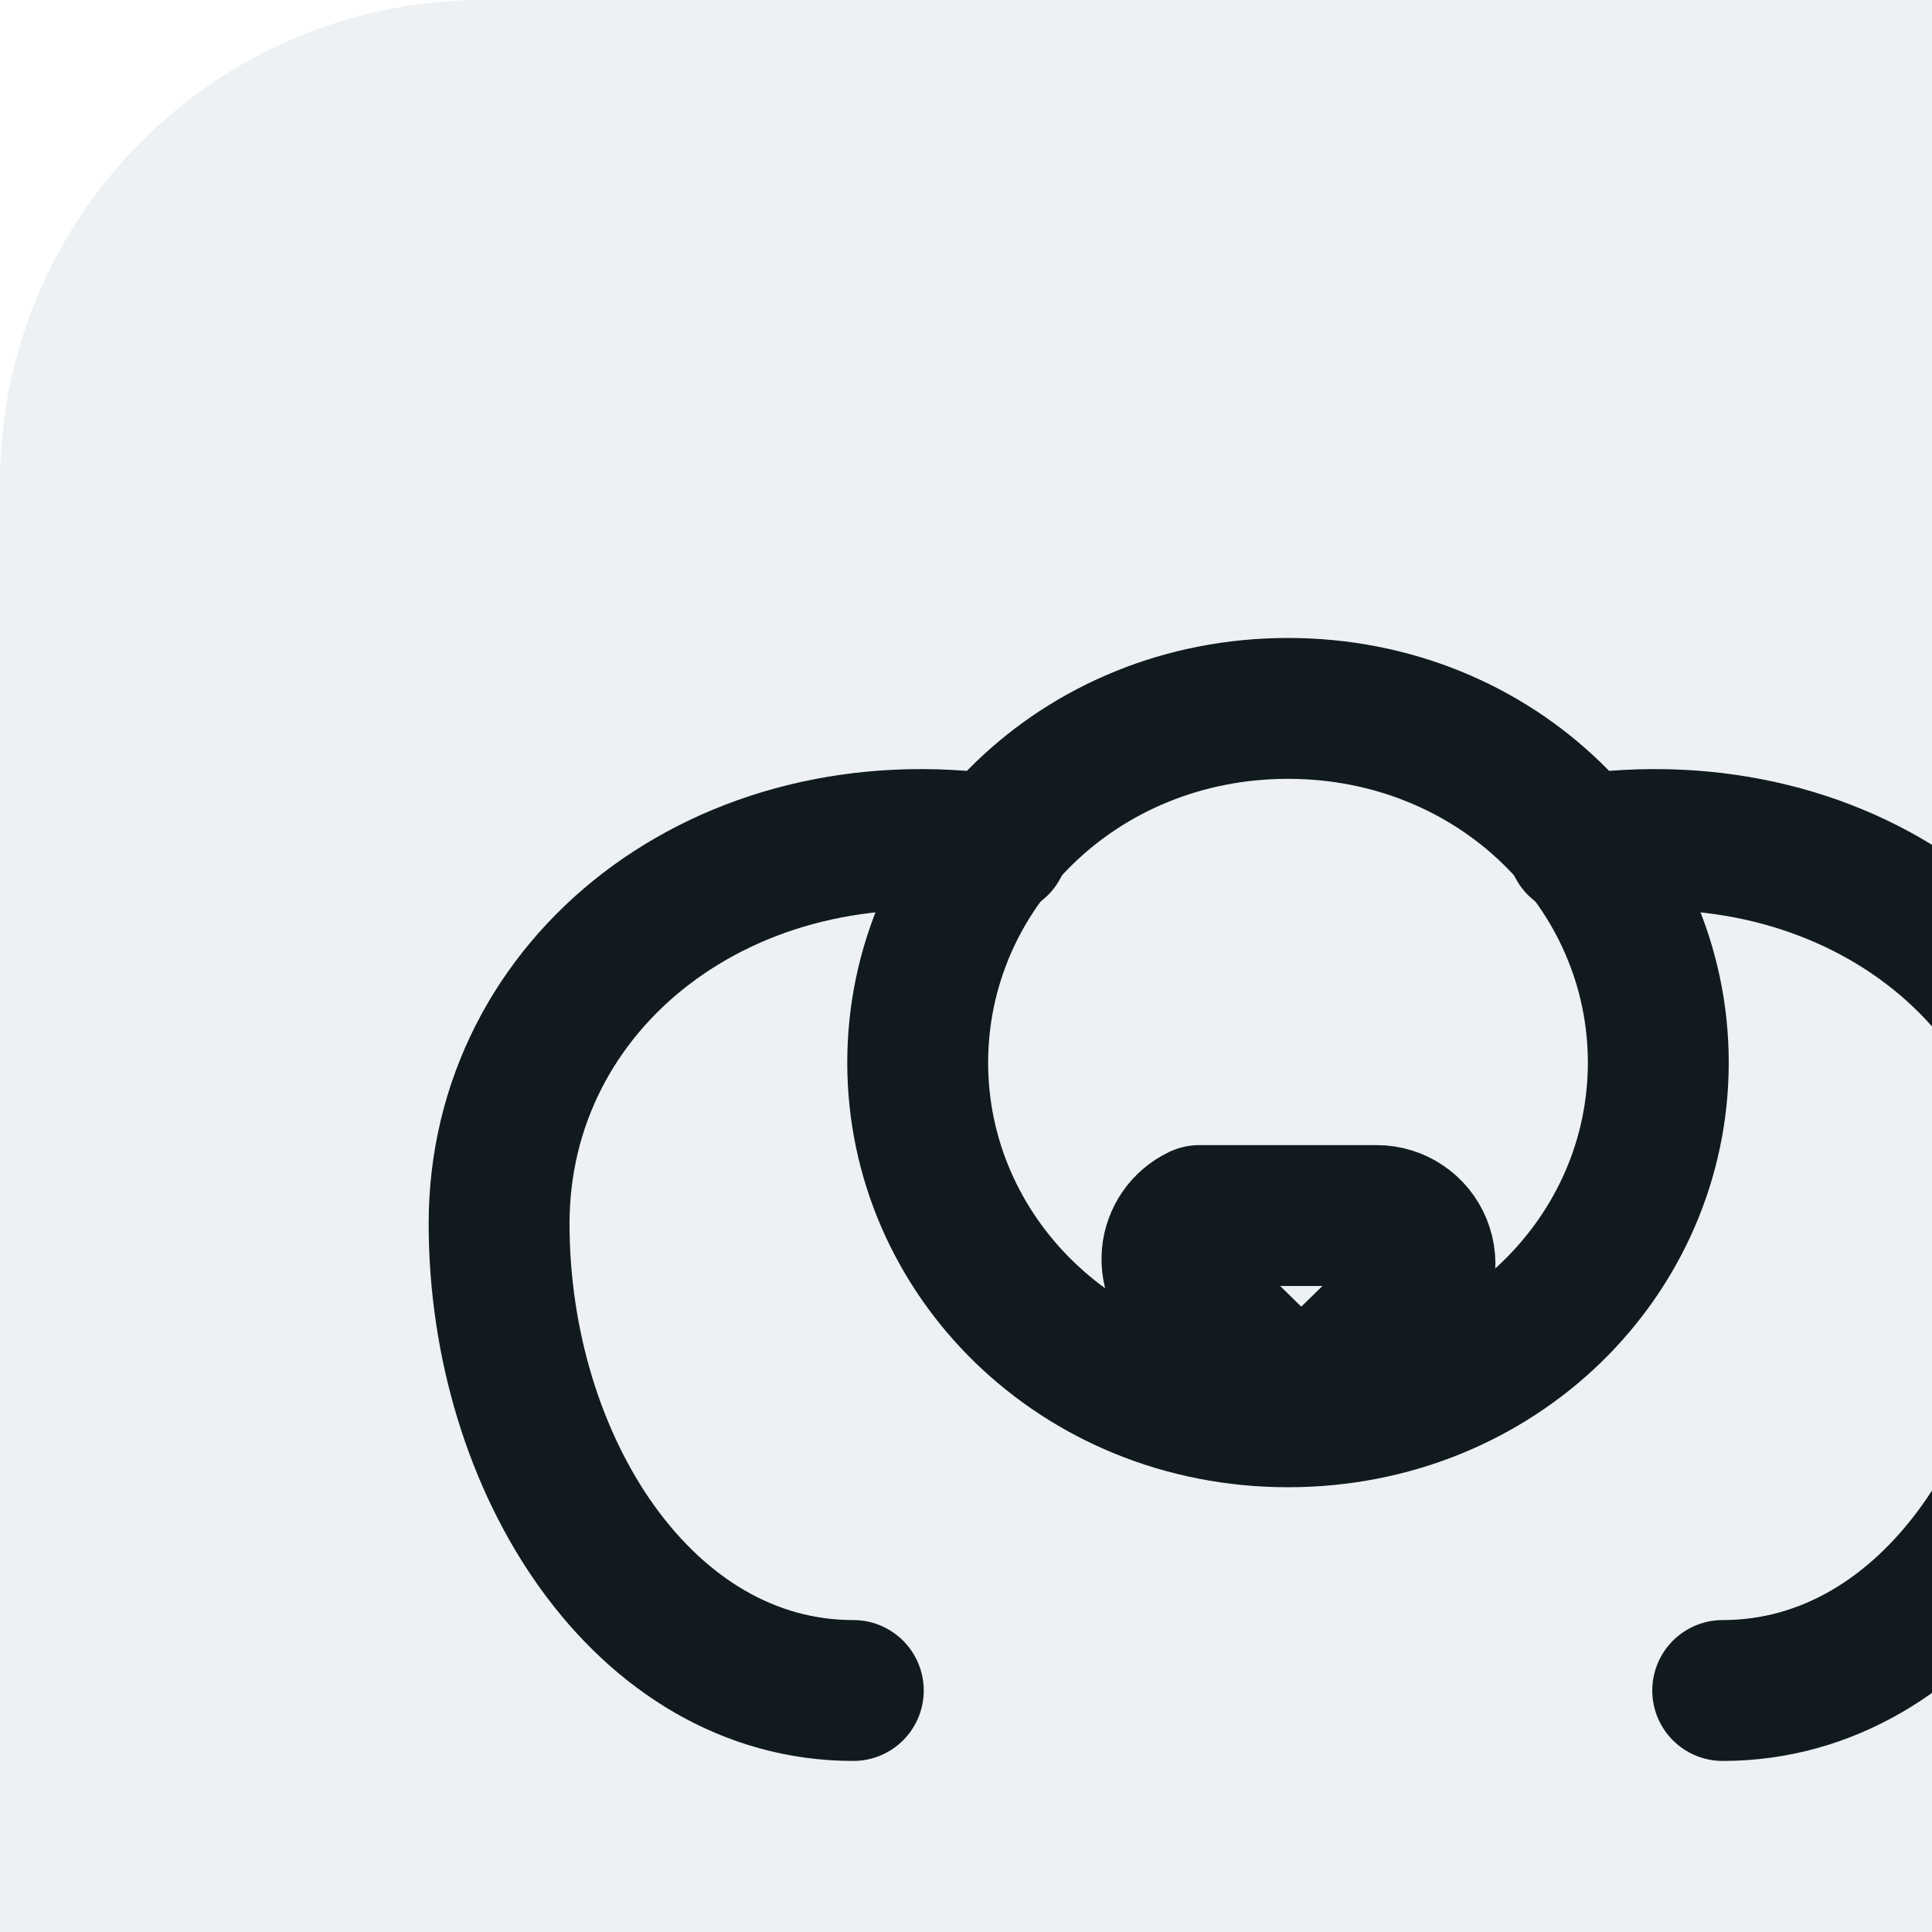
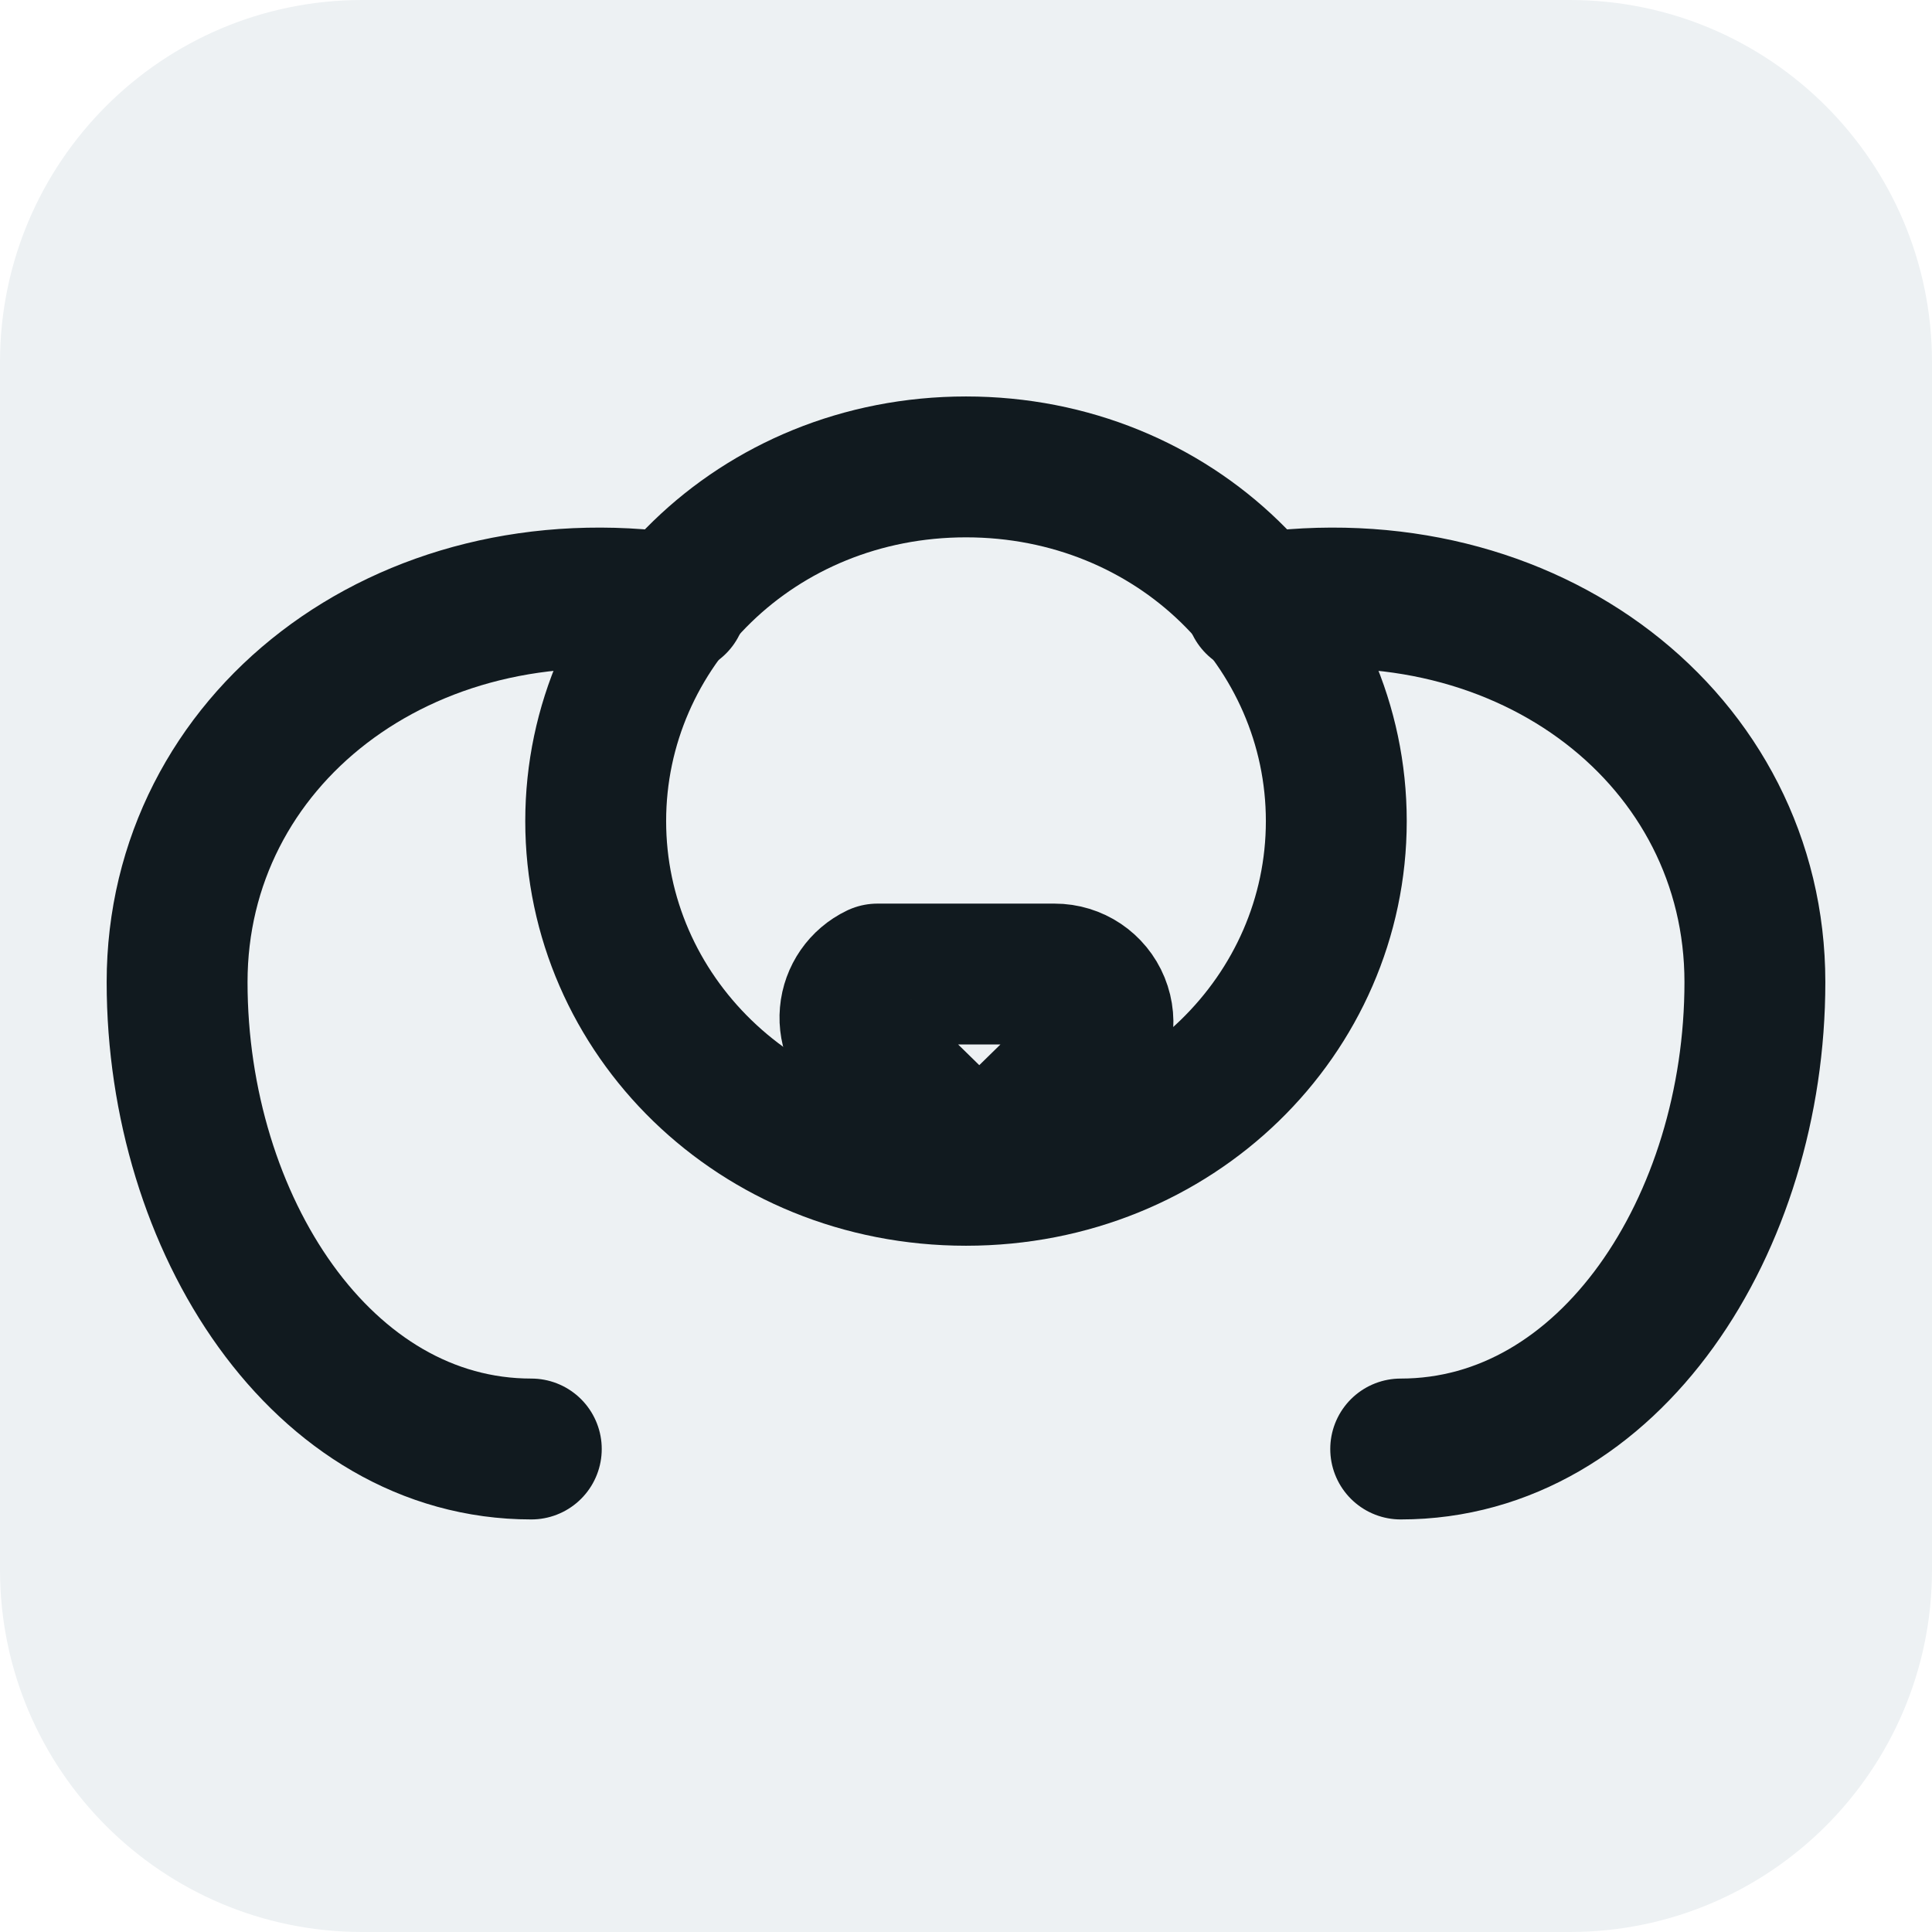
<svg xmlns="http://www.w3.org/2000/svg" viewBox="0 0 24 24" width="32" height="32">
-   <rect width="32" height="32" rx="6" fill="#edf1f3" />
-   <g transform="translate(4 4)" fill="none" stroke="#111a1f" stroke-width="1.75" stroke-linecap="round" stroke-linejoin="round">
+   <rect width="24" height="24" rx="4.5" fill="#edf1f3" />
+   <g transform="translate(0 1)" fill="none" stroke="#111a1f" stroke-width="1.75" stroke-linecap="round" stroke-linejoin="round">
    <path d="M12 4.8c2.6 0 4.6 2 4.6 4.4s-2 4.4-4.6 4.4-4.6-2-4.6-4.4 2-4.4 4.6-4.4Z" />
    <path d="M8.4 6.5C5 6 2.2 8.2 2.2 11.2s1.8 5.8 4.4 5.8M15.6 6.5c3.4-.5 6.2 1.7 6.2 4.7s-1.8 5.8-4.4 5.8" />
    <path d="M10.9 11.1h2.2a.6.6 0 0 1 .42 1.03l-.94.92a.6.6 0 0 1-.83 0l-.94-.92A.6.6 0 0 1 10.9 11.1Z" />
  </g>
</svg>
